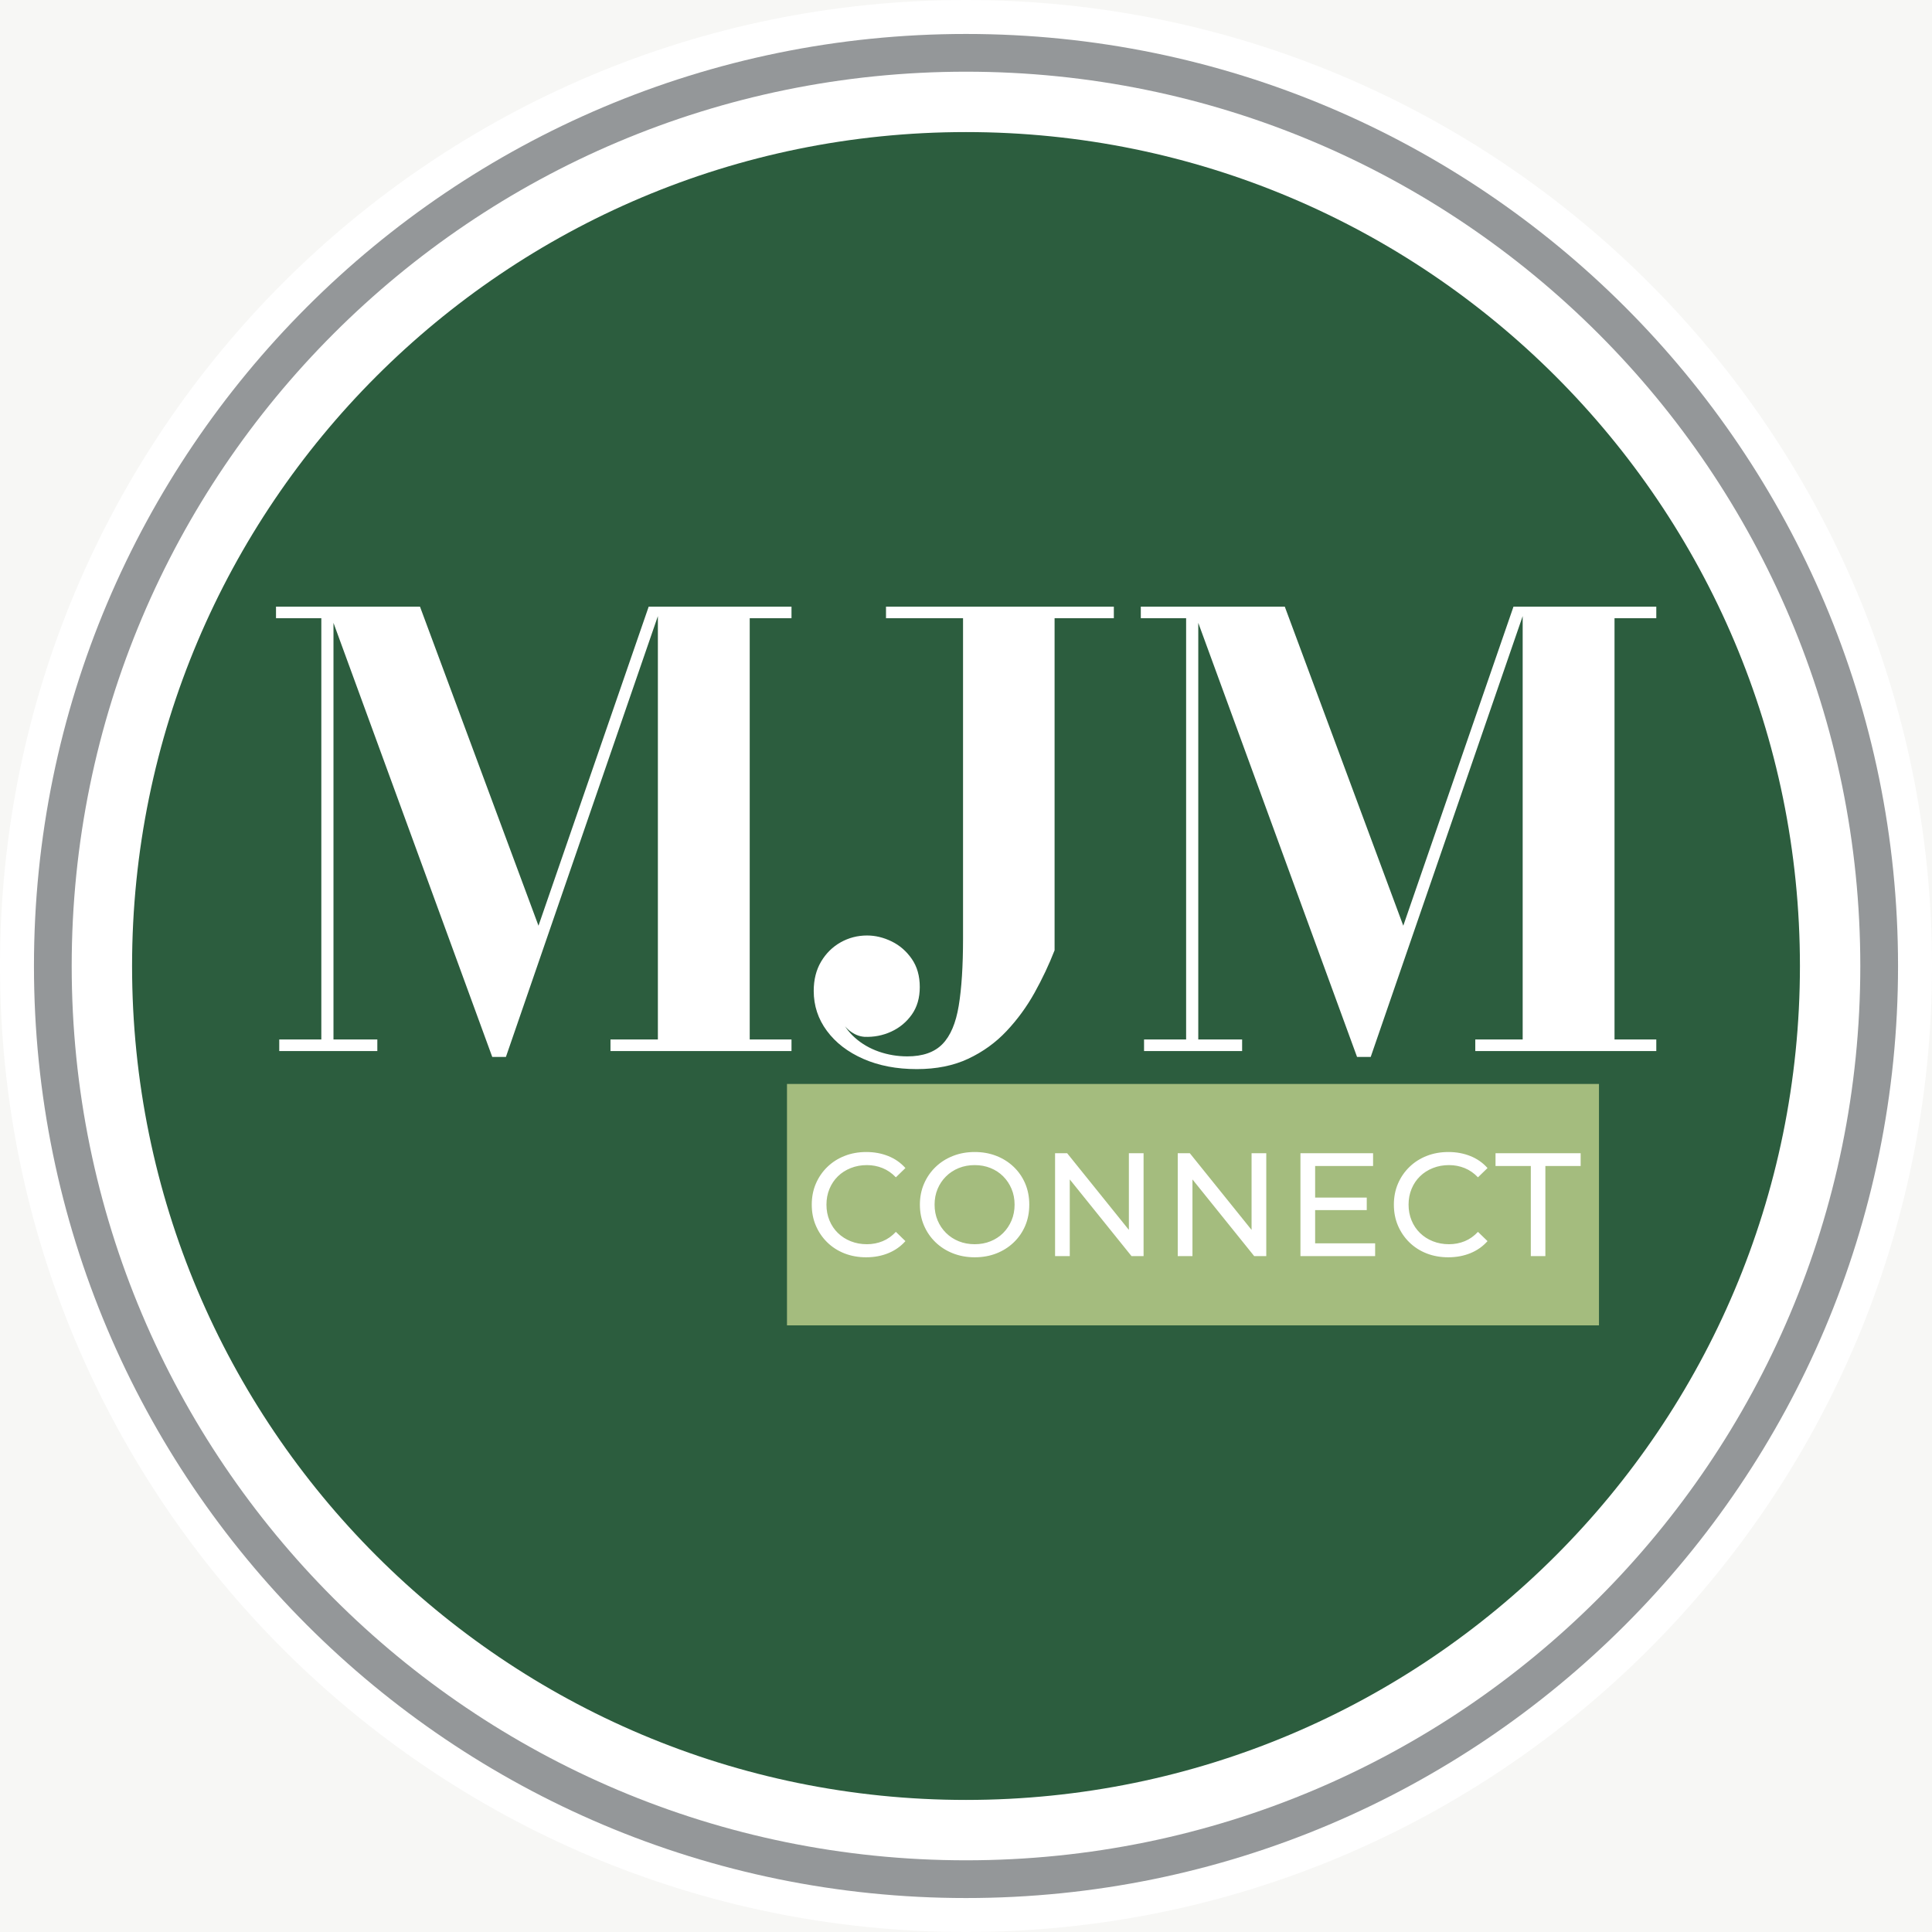
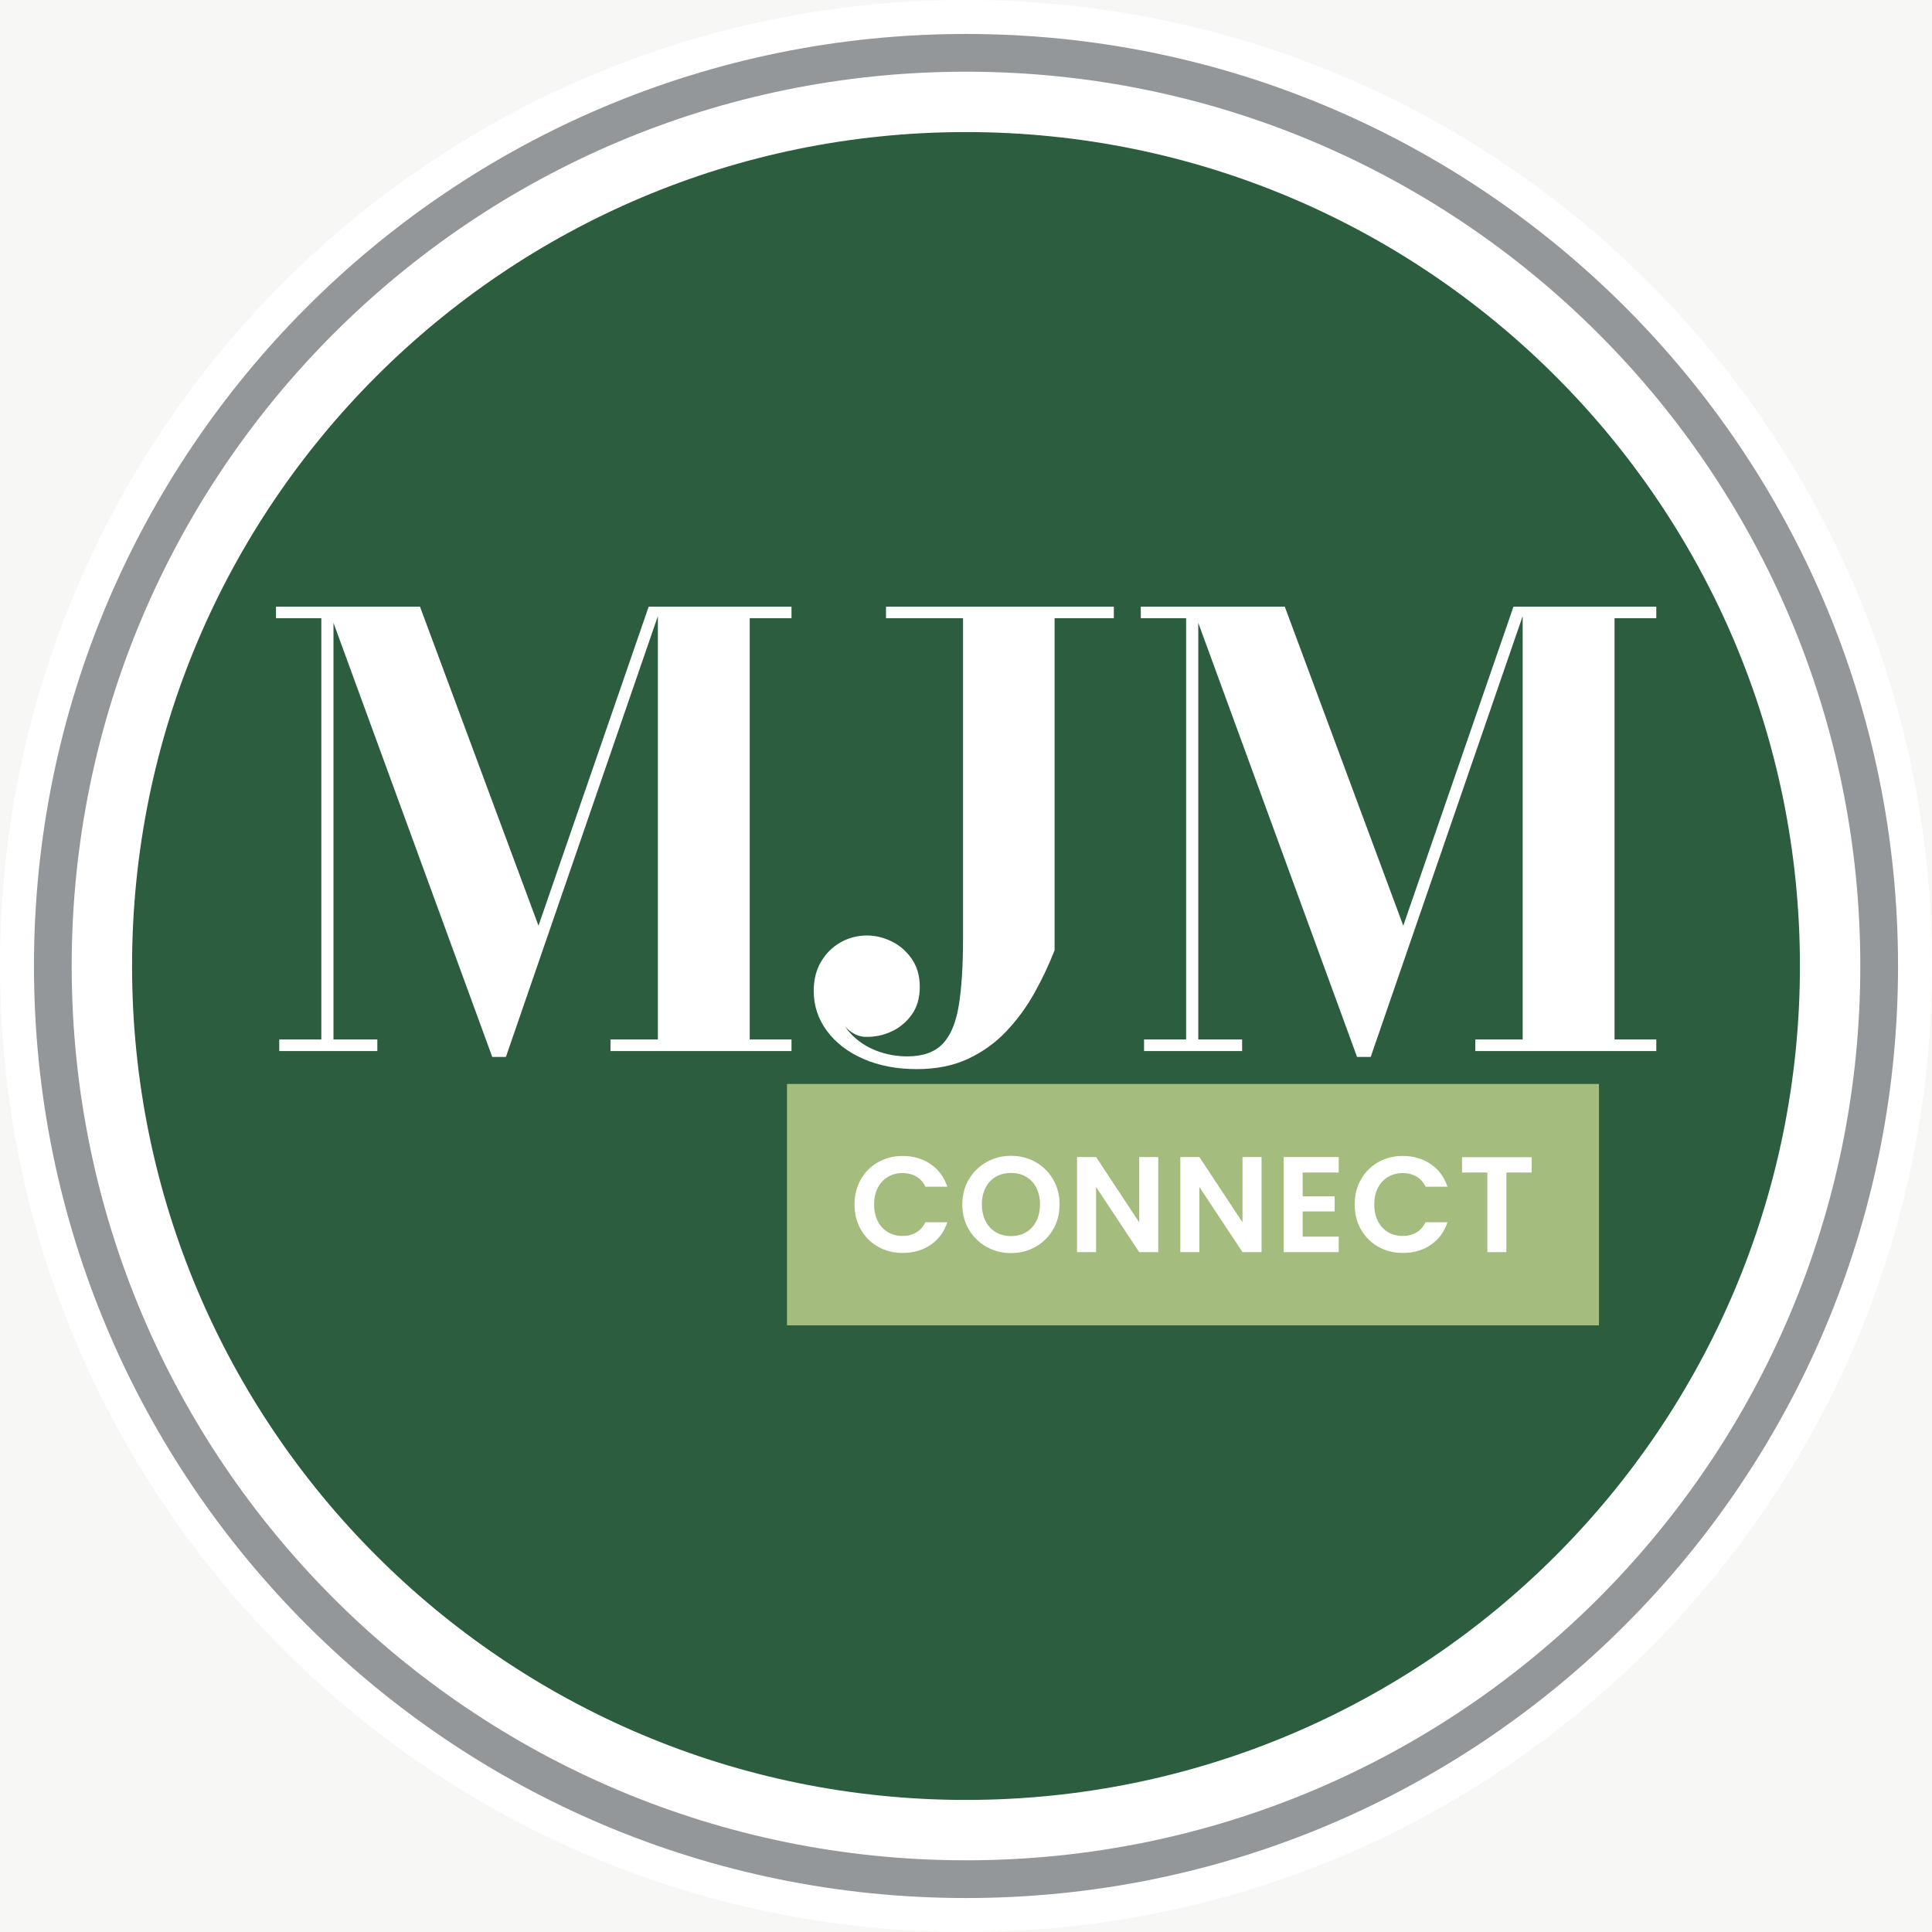
<svg xmlns="http://www.w3.org/2000/svg" width="1024" height="1024" viewBox="0 0 1024 1024">
  <rect x="0" y="0" width="1024" height="1024" fill="#F7F7F5" />
  <circle cx="512" cy="512" r="512" fill="#FFFFFF" />
  <circle cx="512" cy="512" r="494" fill="#949799" />
  <circle cx="512" cy="512" r="474" fill="#FFFFFF" />
  <circle cx="512" cy="512" r="442" fill="#2C5D3E" />
  <rect x="417.12" y="574.52" width="430.37" height="127.95" fill="#A4BC7E" />
  <path d="M260.91,560.21 L173.61,321.53 L222.60,321.53 L285.41,490.65 L343.82,321.53 L350.42,321.53 L268.14,560.21 Z M176.75,321.53 L176.75,550.95 L199.99,550.95 L199.99,557.07 L148.01,557.07 L148.01,550.95 L170.31,550.95 L170.31,327.66 L146.29,327.66 L146.29,321.53 Z M419.51,321.53 L419.51,327.66 L397.37,327.66 L397.37,550.95 L419.51,550.95 L419.51,557.07 L323.57,557.07 L323.57,550.95 L348.69,550.95 L348.69,321.53 Z M590.36,321.53 L590.36,327.66 L558.95,327.66 L558.95,503.68 Q554.55,514.99 548.35,526.14 Q542.15,537.29 533.51,546.47 Q524.88,555.66 513.18,561.16 Q501.48,566.65 485.93,566.65 Q469.92,566.65 457.59,561.23 Q445.26,555.82 438.28,546.39 Q431.29,536.97 431.29,525.20 Q431.29,516.25 435.21,509.65 Q439.14,503.06 445.58,499.44 Q452.02,495.83 459.55,495.83 Q466.15,495.83 472.59,498.97 Q479.02,502.11 483.26,508.24 Q487.50,514.36 487.50,523.15 Q487.50,531.79 483.26,537.76 Q479.02,543.73 472.35,546.79 Q465.68,549.85 458.14,549.54 Q453.90,549.22 450.13,546.16 Q446.36,543.10 445.26,538.86 Q447.78,545.30 453.19,550.08 Q458.61,554.87 465.83,557.39 Q473.06,559.90 480.91,559.90 Q493.16,559.90 499.52,553.38 Q505.88,546.87 508.15,533.05 Q510.43,519.23 510.43,497.40 L510.43,327.66 L469.60,327.66 L469.60,321.53 Z M719.27,560.21 L631.97,321.53 L680.96,321.53 L743.77,490.65 L802.18,321.53 L808.78,321.53 L726.50,560.21 Z M635.11,321.53 L635.11,550.95 L658.35,550.95 L658.35,557.07 L606.37,557.07 L606.37,550.95 L628.67,550.95 L628.67,327.66 L604.65,327.66 L604.65,321.53 Z M877.87,321.53 L877.87,327.66 L855.73,327.66 L855.73,550.95 L877.87,550.95 L877.87,557.07 L781.93,557.07 L781.93,550.95 L807.05,550.95 L807.05,321.53 Z" fill="#FFFFFF" fill-rule="nonzero" />
-   <path d="M459.08,666.39 Q452.85,666.39 447.59,664.33 Q442.33,662.26 438.47,658.48 Q434.61,654.70 432.43,649.64 Q430.25,644.57 430.25,638.49 Q430.25,632.41 432.43,627.35 Q434.61,622.28 438.51,618.50 Q442.41,614.72 447.67,612.66 Q452.93,610.59 459.16,610.59 Q465.47,610.59 470.81,612.74 Q476.15,614.88 479.89,619.09 L474.83,624.00 Q471.71,620.73 467.81,619.13 Q463.92,617.53 459.47,617.53 Q454.88,617.53 450.94,619.09 Q447.00,620.65 444.12,623.45 Q441.24,626.26 439.64,630.12 Q438.04,633.97 438.04,638.49 Q438.04,643.01 439.64,646.87 Q441.24,650.73 444.12,653.53 Q447.00,656.34 450.94,657.90 Q454.88,659.46 459.47,659.46 Q463.92,659.46 467.81,657.86 Q471.71,656.26 474.83,652.91 L479.89,657.82 Q476.15,662.03 470.81,664.21 Q465.47,666.39 459.08,666.39 Z M516.63,666.39 Q510.39,666.39 505.05,664.29 Q499.72,662.18 495.82,658.40 Q491.92,654.63 489.74,649.56 Q487.56,644.49 487.56,638.49 Q487.56,632.49 489.74,627.43 Q491.92,622.36 495.82,618.58 Q499.72,614.80 505.02,612.70 Q510.32,610.59 516.63,610.59 Q522.86,610.59 528.12,612.66 Q533.38,614.72 537.32,618.50 Q541.25,622.28 543.40,627.35 Q545.54,632.41 545.54,638.49 Q545.54,644.57 543.40,649.64 Q541.25,654.70 537.32,658.48 Q533.38,662.26 528.12,664.33 Q522.86,666.39 516.63,666.39 Z M516.63,659.46 Q521.15,659.46 525.01,657.90 Q528.86,656.34 531.71,653.50 Q534.55,650.65 536.15,646.83 Q537.75,643.01 537.75,638.49 Q537.75,633.97 536.15,630.15 Q534.55,626.34 531.71,623.49 Q528.86,620.65 525.01,619.09 Q521.15,617.53 516.63,617.53 Q512.03,617.53 508.17,619.09 Q504.31,620.65 501.43,623.49 Q498.55,626.34 496.95,630.15 Q495.35,633.97 495.35,638.49 Q495.35,643.01 496.95,646.83 Q498.55,650.65 501.43,653.50 Q504.31,656.34 508.17,657.90 Q512.03,659.46 516.63,659.46 Z M559.21,665.77 L559.21,611.22 L565.60,611.22 L601.68,656.03 L598.33,656.03 L598.33,611.22 L606.12,611.22 L606.12,665.77 L599.73,665.77 L563.65,620.96 L567.00,620.96 L567.00,665.77 Z M624.23,665.77 L624.23,611.22 L630.62,611.22 L666.71,656.03 L663.36,656.03 L663.36,611.22 L671.15,611.22 L671.15,665.77 L664.76,665.77 L628.68,620.96 L632.03,620.96 L632.03,665.77 Z M689.26,665.77 L689.26,611.22 L727.76,611.22 L727.76,618.00 L697.05,618.00 L697.05,658.99 L728.85,658.99 L728.85,665.77 Z M696.35,641.38 L696.35,634.75 L724.41,634.75 L724.41,641.38 Z M767.61,666.39 Q761.38,666.39 756.12,664.33 Q750.86,662.26 747.00,658.48 Q743.14,654.70 740.96,649.64 Q738.78,644.57 738.78,638.49 Q738.78,632.41 740.96,627.35 Q743.14,622.28 747.04,618.50 Q750.93,614.72 756.19,612.66 Q761.45,610.59 767.69,610.59 Q774.00,610.59 779.34,612.74 Q784.68,614.88 788.42,619.09 L783.35,624.00 Q780.24,620.73 776.34,619.13 Q772.44,617.53 768.00,617.53 Q763.40,617.53 759.47,619.09 Q755.53,620.65 752.65,623.45 Q749.76,626.26 748.17,630.12 Q746.57,633.97 746.57,638.49 Q746.57,643.01 748.17,646.87 Q749.76,650.73 752.65,653.53 Q755.53,656.34 759.47,657.90 Q763.40,659.46 768.00,659.46 Q772.44,659.46 776.34,657.86 Q780.24,656.26 783.35,652.91 L788.42,657.82 Q784.68,662.03 779.34,664.21 Q774.00,666.39 767.61,666.39 Z M811.36,665.77 L811.36,618.00 L792.66,618.00 L792.66,611.22 L837.78,611.22 L837.78,618.00 L819.08,618.00 L819.08,665.77 Z" fill="#FFFFFF" fill-rule="nonzero" />
+   <path d="M478.43,612.68 Q486.87,612.68 493.22,617.00 Q499.56,621.33 502.09,628.97 L490.48,628.97 Q488.75,625.37 485.61,623.57 Q482.47,621.76 478.36,621.76 Q473.96,621.76 470.54,623.82 Q467.11,625.87 465.20,629.62 Q463.29,633.37 463.29,638.42 Q463.29,643.40 465.20,647.18 Q467.11,650.97 470.54,653.02 Q473.96,655.08 478.36,655.08 Q482.47,655.08 485.61,653.24 Q488.75,651.40 490.48,647.80 L502.09,647.80 Q499.56,655.51 493.25,659.80 Q486.94,664.09 478.43,664.09 Q471.22,664.09 465.42,660.81 Q459.61,657.53 456.26,651.69 Q452.91,645.85 452.91,638.42 Q452.91,630.99 456.26,625.12 Q459.61,619.24 465.42,615.96 Q471.22,612.68 478.43,612.68 Z M510.04,638.35 Q510.04,630.99 513.50,625.12 Q516.96,619.24 522.87,615.92 Q528.79,612.60 535.85,612.60 Q542.99,612.60 548.87,615.92 Q554.75,619.24 558.17,625.12 Q561.60,630.99 561.60,638.35 Q561.60,645.78 558.17,651.65 Q554.75,657.53 548.83,660.85 Q542.92,664.17 535.85,664.17 Q528.79,664.17 522.87,660.85 Q516.96,657.53 513.50,651.65 Q510.04,645.78 510.04,638.35 Z M551.21,638.35 Q551.21,633.30 549.27,629.52 Q547.32,625.73 543.86,623.71 Q540.40,621.69 535.85,621.69 Q531.31,621.69 527.81,623.71 Q524.31,625.73 522.37,629.52 Q520.42,633.30 520.42,638.35 Q520.42,643.40 522.37,647.22 Q524.31,651.04 527.81,653.10 Q531.31,655.15 535.85,655.15 Q540.40,655.15 543.86,653.10 Q547.32,651.04 549.27,647.22 Q551.21,643.40 551.21,638.35 Z M613.90,663.66 L603.80,663.66 L580.94,629.12 L580.94,663.66 L570.84,663.66 L570.84,613.25 L580.94,613.25 L603.80,647.87 L603.80,613.25 L613.90,613.25 Z M668.65,663.66 L658.55,663.66 L635.69,629.12 L635.69,663.66 L625.59,663.66 L625.59,613.25 L635.69,613.25 L658.55,647.87 L658.55,613.25 L668.65,613.25 Z M690.44,621.47 L690.44,634.09 L707.39,634.09 L707.39,642.10 L690.44,642.10 L690.44,655.44 L709.55,655.44 L709.55,663.66 L680.34,663.66 L680.34,613.25 L709.55,613.25 L709.55,621.47 Z M743.53,612.68 Q751.97,612.68 758.31,617.00 Q764.66,621.33 767.18,628.97 L755.57,628.97 Q753.84,625.37 750.71,623.57 Q747.57,621.76 743.46,621.76 Q739.06,621.76 735.63,623.82 Q732.21,625.87 730.30,629.62 Q728.39,633.37 728.39,638.42 Q728.39,643.40 730.30,647.18 Q732.21,650.97 735.63,653.02 Q739.06,655.08 743.46,655.08 Q747.57,655.08 750.71,653.24 Q753.84,651.40 755.57,647.80 L767.18,647.80 Q764.66,655.51 758.35,659.80 Q752.04,664.09 743.53,664.09 Q736.32,664.09 730.51,660.81 Q724.71,657.53 721.35,651.69 Q718.00,645.85 718.00,638.42 Q718.00,630.99 721.35,625.12 Q724.71,619.24 730.51,615.96 Q736.32,612.68 743.53,612.68 Z M811.84,613.33 L811.84,621.47 L798.42,621.47 L798.42,663.66 L788.33,663.66 L788.33,621.47 L774.91,621.47 L774.91,613.33 Z" fill="#FFFFFF" fill-rule="nonzero" />
</svg>
